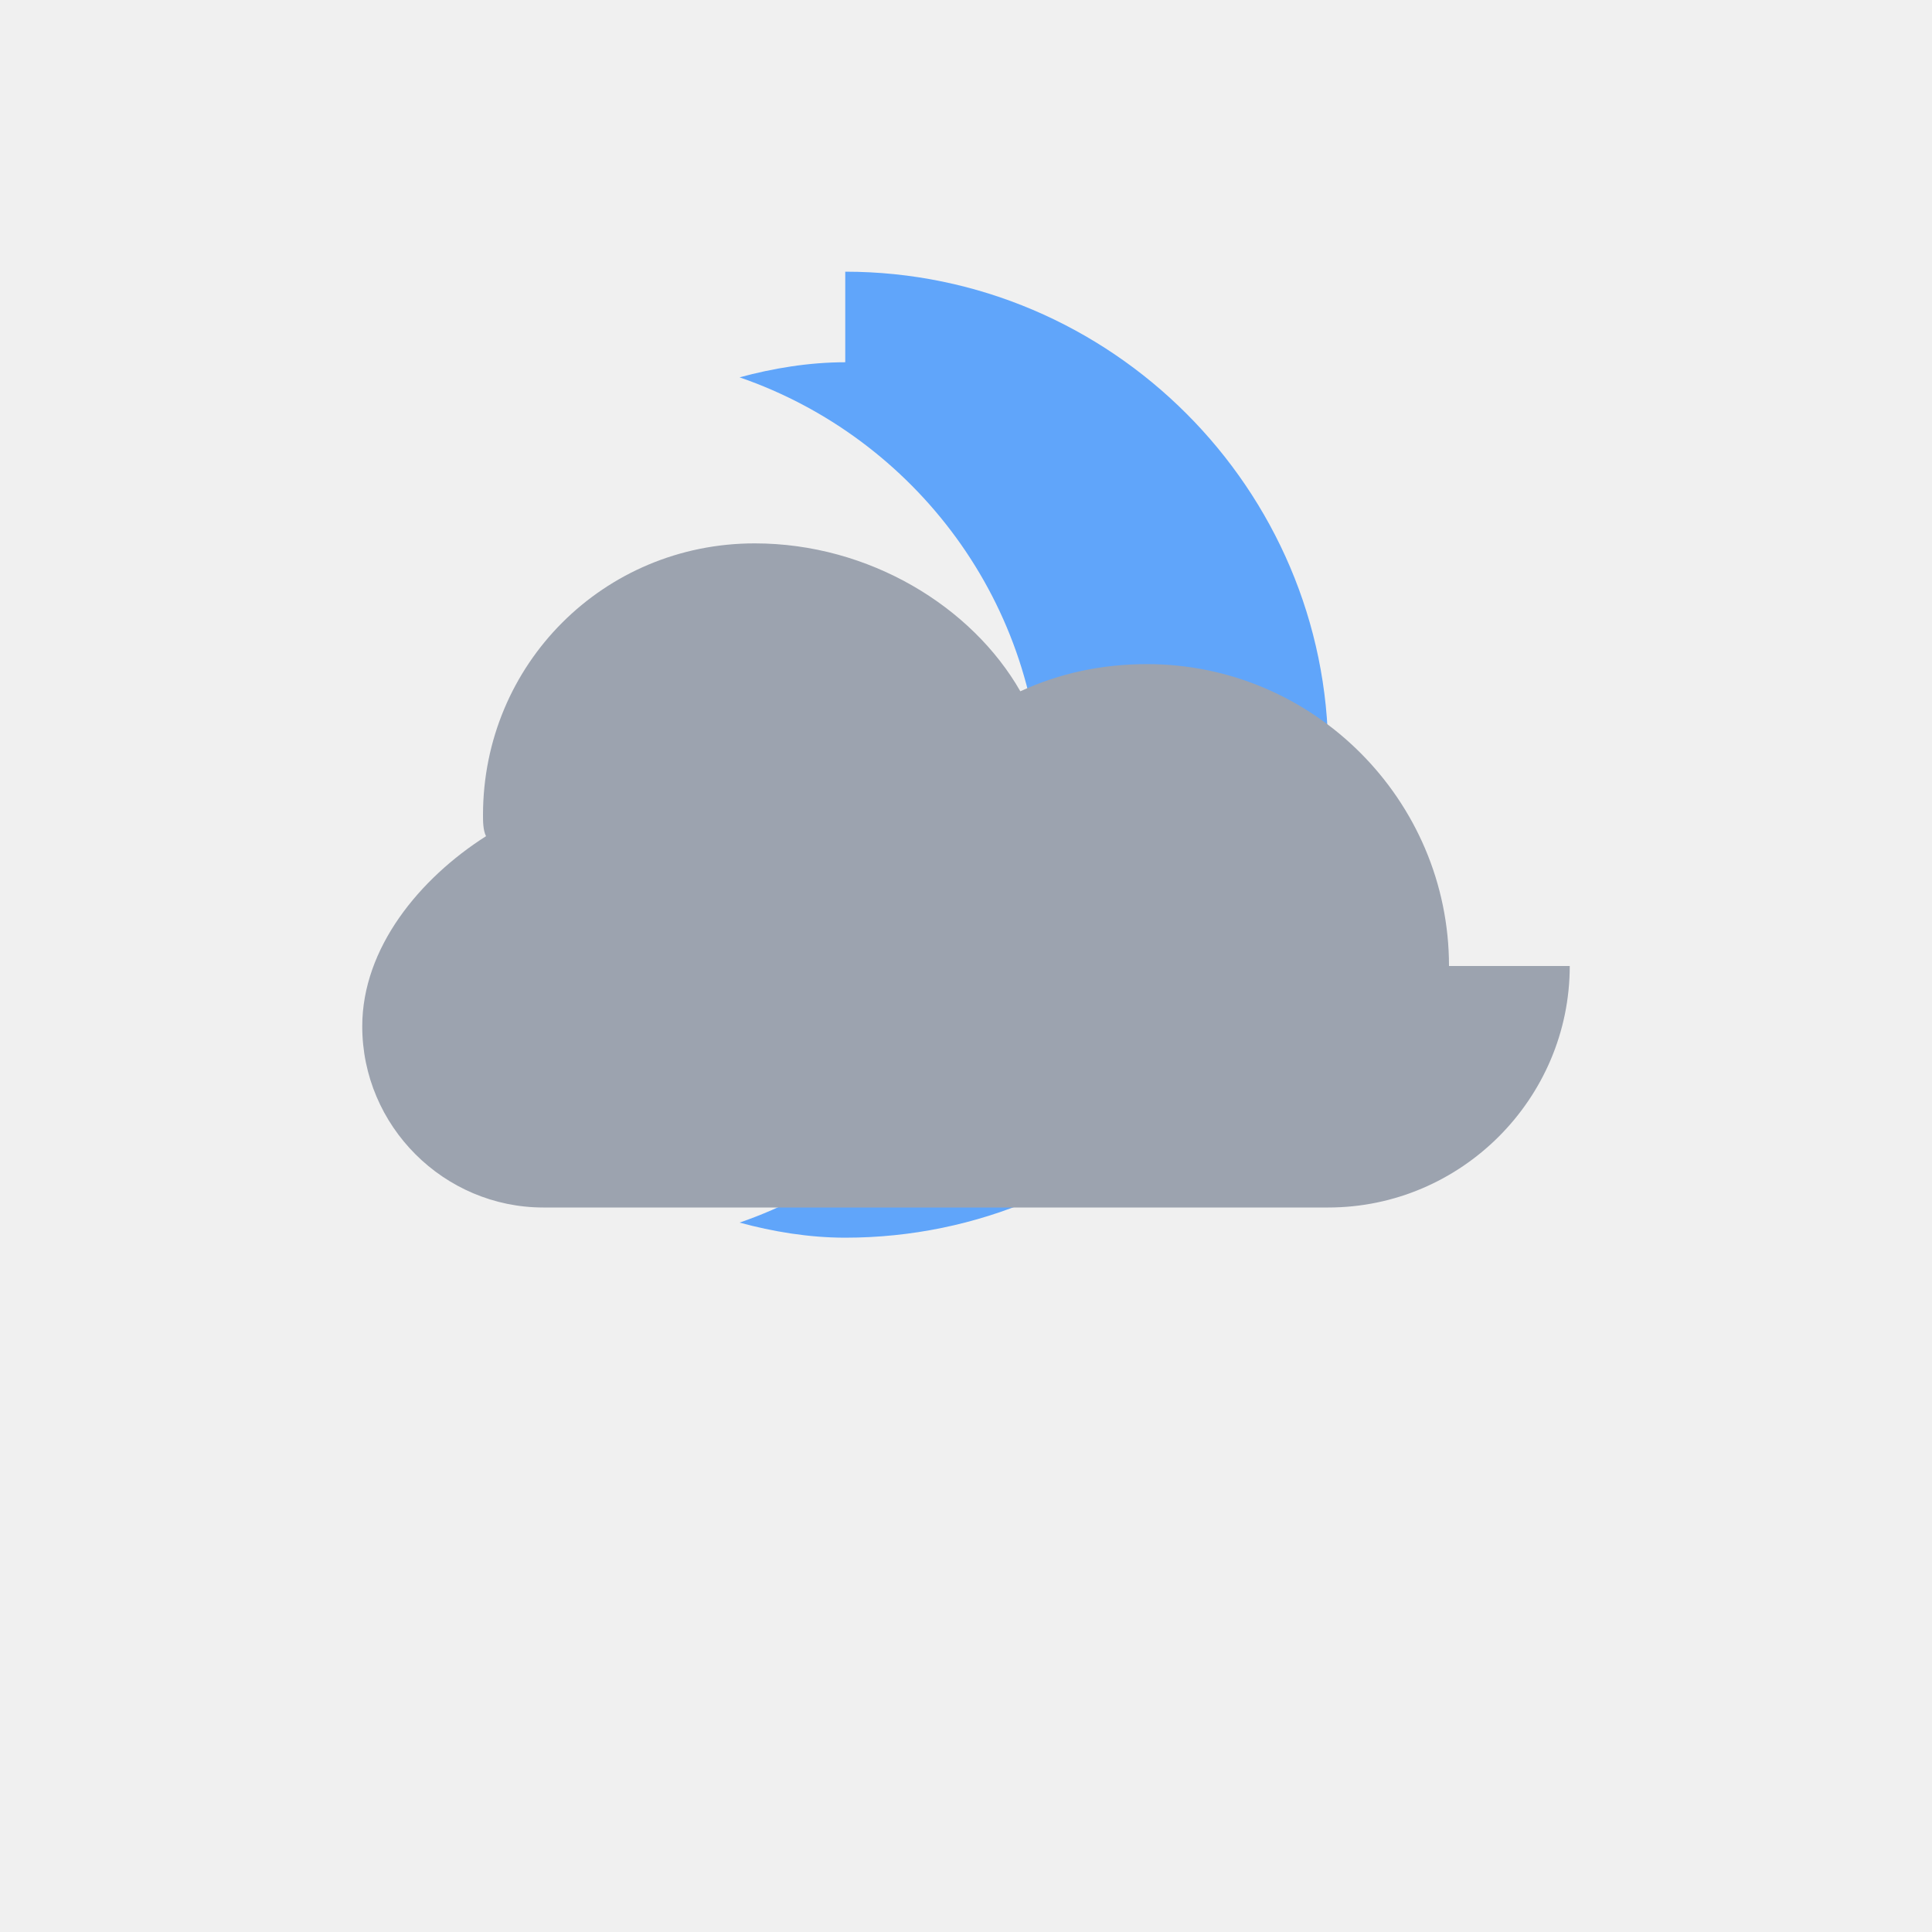
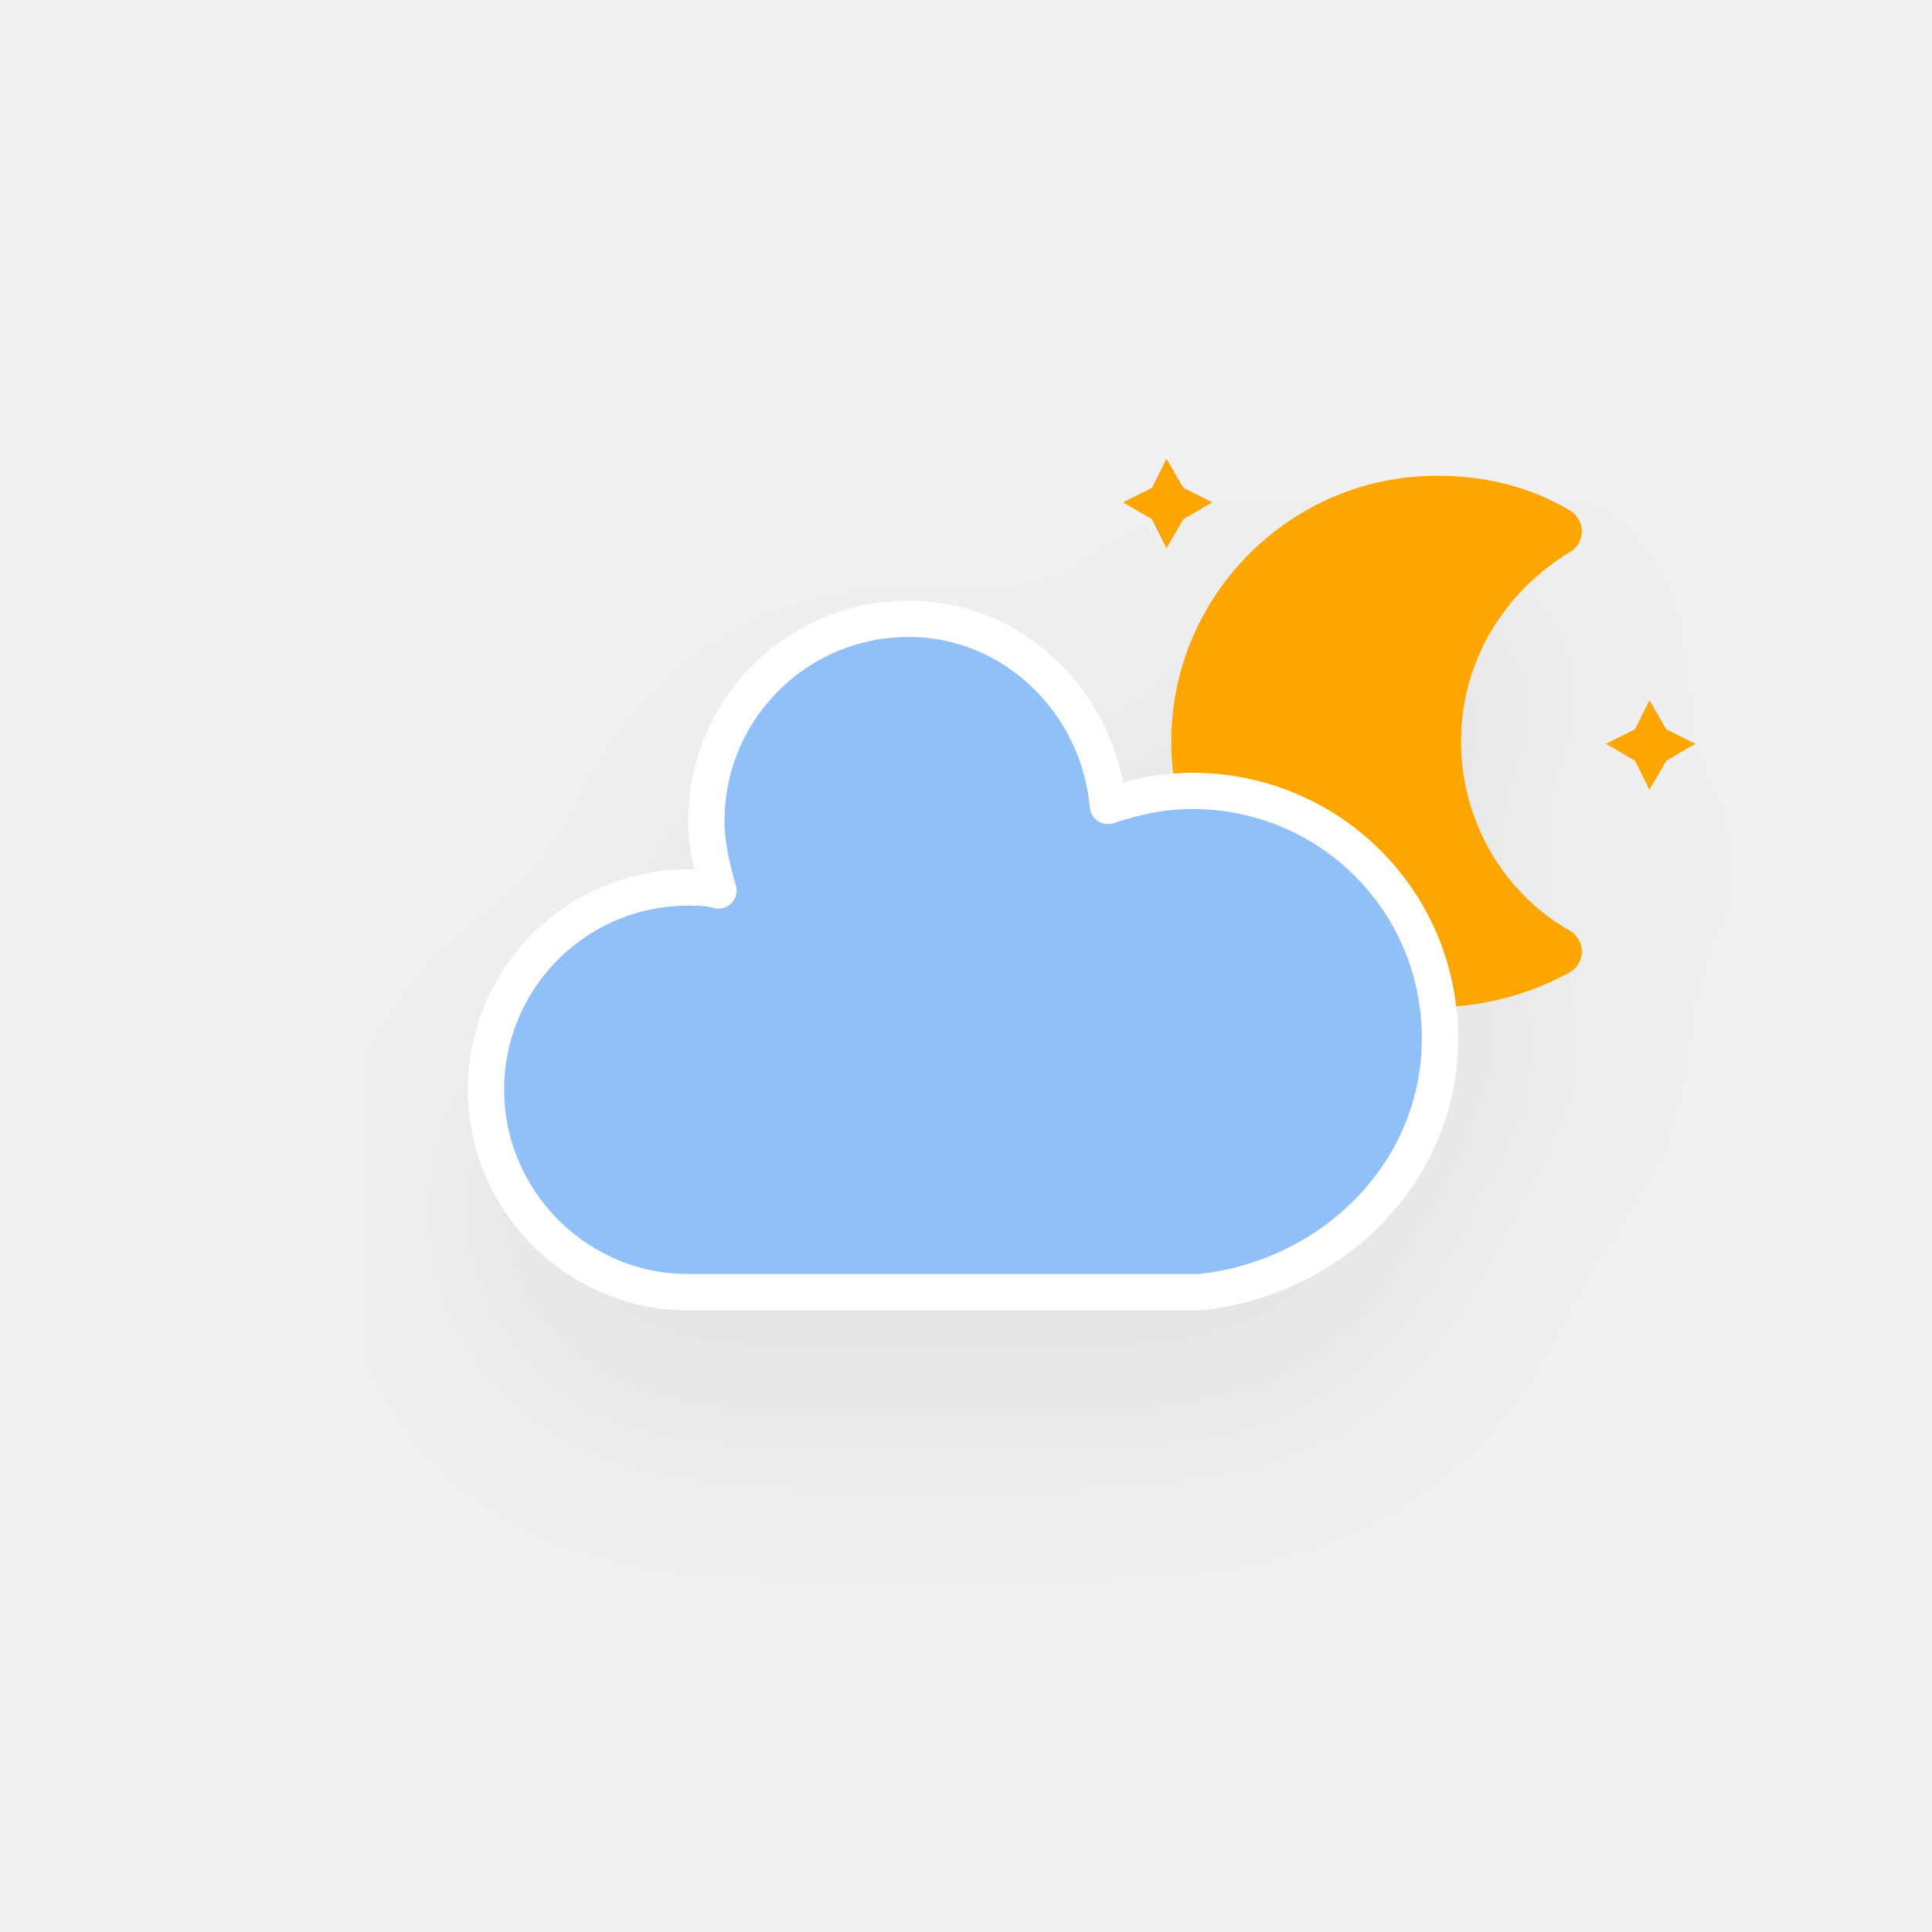
- <svg xmlns="http://www.w3.org/2000/svg" viewBox="0 0 64 64">
-   <g>
-     <path fill="#60a5fa" d="M28 12c-1.2 0-2.4.2-3.5.5 5.8 2 10 7.5 10 14s-4.2 12-10 14c1.1.3 2.3.5 3.5.5 8.8 0 16-7.2 16-16s-7.2-16-16-16z" />
-     <path fill="#9ca3af" d="M48 32c0-5.5-4.5-10-10-10-1.5 0-2.9.3-4.2.9C32.2 20.1 28.8 18 25 18c-5 0-9 4-9 9 0 .2 0 .5.1.7C13.9 29.1 12 31.4 12 34c0 3.3 2.7 6 6 6h26c4.4 0 8-3.6 8-8z" />
+ <svg xmlns="http://www.w3.org/2000/svg" version="1.1" width="64" height="64" viewbox="0 0 64 64">
+   <defs>
+     <filter id="blur" width="200%" height="200%">
+       <feGaussianBlur in="SourceAlpha" stdDeviation="3" />
+       <feOffset dx="0" dy="4" result="offsetblur" />
+       <feComponentTransfer>
+         <feFuncA type="linear" slope="0.05" />
+       </feComponentTransfer>
+       <feMerge>
+         <feMergeNode />
+         <feMergeNode in="SourceGraphic" />
+       </feMerge>
+     </filter>
+     <style type="text/css">
+ /*
+ ** CLOUDS
+ */
+ @keyframes am-weather-cloud-2 {
+   0% {
+     -webkit-transform: translate(0px,0px);
+        -moz-transform: translate(0px,0px);
+         -ms-transform: translate(0px,0px);
+             transform: translate(0px,0px);
+   }
+ 
+   50% {
+     -webkit-transform: translate(2px,0px);
+        -moz-transform: translate(2px,0px);
+         -ms-transform: translate(2px,0px);
+             transform: translate(2px,0px);
+   }
+ 
+   100% {
+     -webkit-transform: translate(0px,0px);
+        -moz-transform: translate(0px,0px);
+         -ms-transform: translate(0px,0px);
+             transform: translate(0px,0px);
+   }
+ }
+ 
+ .am-weather-cloud-2 {
+   -webkit-animation-name: am-weather-cloud-2;
+      -moz-animation-name: am-weather-cloud-2;
+           animation-name: am-weather-cloud-2;
+   -webkit-animation-duration: 3s;
+      -moz-animation-duration: 3s;
+           animation-duration: 3s;
+   -webkit-animation-timing-function: linear;
+      -moz-animation-timing-function: linear;
+           animation-timing-function: linear;
+   -webkit-animation-iteration-count: infinite;
+      -moz-animation-iteration-count: infinite;
+           animation-iteration-count: infinite;
+ }
+ 
+ /*
+ ** MOON
+ */
+ @keyframes am-weather-moon {
+   0% {
+     -webkit-transform: rotate(0deg);
+        -moz-transform: rotate(0deg);
+         -ms-transform: rotate(0deg);
+             transform: rotate(0deg);
+   }
+ 
+   50% {
+     -webkit-transform: rotate(15deg);
+        -moz-transform: rotate(15deg);
+         -ms-transform: rotate(15deg);
+             transform: rotate(15deg);
+   }
+ 
+   100% {
+     -webkit-transform: rotate(0deg);
+        -moz-transform: rotate(0deg);
+         -ms-transform: rotate(0deg);
+             transform: rotate(0deg);
+   }
+ }
+ 
+ .am-weather-moon {
+   -webkit-animation-name: am-weather-moon;
+      -moz-animation-name: am-weather-moon;
+       -ms-animation-name: am-weather-moon;
+           animation-name: am-weather-moon;
+   -webkit-animation-duration: 6s;
+      -moz-animation-duration: 6s;
+       -ms-animation-duration: 6s;
+           animation-duration: 6s;
+   -webkit-animation-timing-function: linear;
+      -moz-animation-timing-function: linear;
+       -ms-animation-timing-function: linear;
+           animation-timing-function: linear;
+   -webkit-animation-iteration-count: infinite;
+      -moz-animation-iteration-count: infinite;
+       -ms-animation-iteration-count: infinite;
+           animation-iteration-count: infinite;
+   -webkit-transform-origin: 12.5px 15.15px 0; /* TODO FF CENTER ISSUE */
+      -moz-transform-origin: 12.5px 15.15px 0; /* TODO FF CENTER ISSUE */
+       -ms-transform-origin: 12.5px 15.15px 0; /* TODO FF CENTER ISSUE */
+           transform-origin: 12.5px 15.15px 0; /* TODO FF CENTER ISSUE */
+ }
+ 
+ @keyframes am-weather-moon-star-1 {
+   0% {
+     opacity: 0;
+   }
+ 
+   100% {
+     opacity: 1;
+   }
+ }
+ 
+ .am-weather-moon-star-1 {
+   -webkit-animation-name: am-weather-moon-star-1;
+      -moz-animation-name: am-weather-moon-star-1;
+       -ms-animation-name: am-weather-moon-star-1;
+           animation-name: am-weather-moon-star-1;
+   -webkit-animation-delay: 3s;
+      -moz-animation-delay: 3s;
+       -ms-animation-delay: 3s;
+           animation-delay: 3s;
+   -webkit-animation-duration: 5s;
+      -moz-animation-duration: 5s;
+       -ms-animation-duration: 5s;
+           animation-duration: 5s;
+   -webkit-animation-timing-function: linear;
+      -moz-animation-timing-function: linear;
+       -ms-animation-timing-function: linear;
+           animation-timing-function: linear;
+   -webkit-animation-iteration-count: 1;
+      -moz-animation-iteration-count: 1;
+       -ms-animation-iteration-count: 1;
+           animation-iteration-count: 1;
+ }
+ 
+ @keyframes am-weather-moon-star-2 {
+   0% {
+     opacity: 0;
+   }
+ 
+   100% {
+     opacity: 1;
+   }
+ }
+ 
+ .am-weather-moon-star-2 {
+   -webkit-animation-name: am-weather-moon-star-2;
+      -moz-animation-name: am-weather-moon-star-2;
+       -ms-animation-name: am-weather-moon-star-2;
+           animation-name: am-weather-moon-star-2;
+   -webkit-animation-delay: 5s;
+      -moz-animation-delay: 5s;
+       -ms-animation-delay: 5s;
+           animation-delay: 5s;
+   -webkit-animation-duration: 4s;
+      -moz-animation-duration: 4s;
+       -ms-animation-duration: 4s;
+           animation-duration: 4s;
+   -webkit-animation-timing-function: linear;
+      -moz-animation-timing-function: linear;
+       -ms-animation-timing-function: linear;
+           animation-timing-function: linear;
+   -webkit-animation-iteration-count: 1;
+      -moz-animation-iteration-count: 1;
+       -ms-animation-iteration-count: 1;
+           animation-iteration-count: 1;
+ }
+         </style>
+   </defs>
+   <g filter="url(#blur)" id="cloudy-night-2">
+     <g transform="translate(20,10)">
+       <g transform="translate(16,4), scale(0.8)">
+         <g class="am-weather-moon-star-1">
+           <polygon fill="orange" points="3.3,1.5 4,2.7 5.2,3.3 4,4 3.3,5.2 2.7,4 1.5,3.3 2.7,2.7" stroke="none" stroke-miterlimit="10" />
+         </g>
+         <g class="am-weather-moon-star-2">
+           <polygon fill="orange" points="3.3,1.5 4,2.7 5.2,3.3 4,4 3.3,5.2 2.7,4 1.5,3.3 2.7,2.7" stroke="none" stroke-miterlimit="10" transform="translate(20,10)" />
+         </g>
+         <g class="am-weather-moon">
+           <path d="M14.5,13.2c0-3.7,2-6.9,5-8.7   c-1.5-0.9-3.2-1.3-5-1.3c-5.5,0-10,4.5-10,10s4.5,10,10,10c1.8,0,3.5-0.5,5-1.3C16.5,20.2,14.5,16.9,14.5,13.2z" fill="orange" stroke="orange" stroke-linejoin="round" stroke-width="2" />
+         </g>
+       </g>
+       <g class="am-weather-cloud-2">
+         <path d="M47.7,35.4    c0-4.6-3.7-8.2-8.2-8.2c-1,0-1.9,0.2-2.8,0.5c-0.3-3.4-3.1-6.2-6.6-6.2c-3.7,0-6.7,3-6.7,6.7c0,0.8,0.2,1.6,0.4,2.3    c-0.3-0.1-0.7-0.1-1-0.1c-3.7,0-6.7,3-6.7,6.7c0,3.6,2.9,6.6,6.5,6.7l17.2,0C44.2,43.3,47.7,39.8,47.7,35.4z" fill="#91C0F8" stroke="white" stroke-linejoin="round" stroke-width="1.2" transform="translate(-20,-11)" />
+       </g>
+     </g>
  </g>
</svg>
